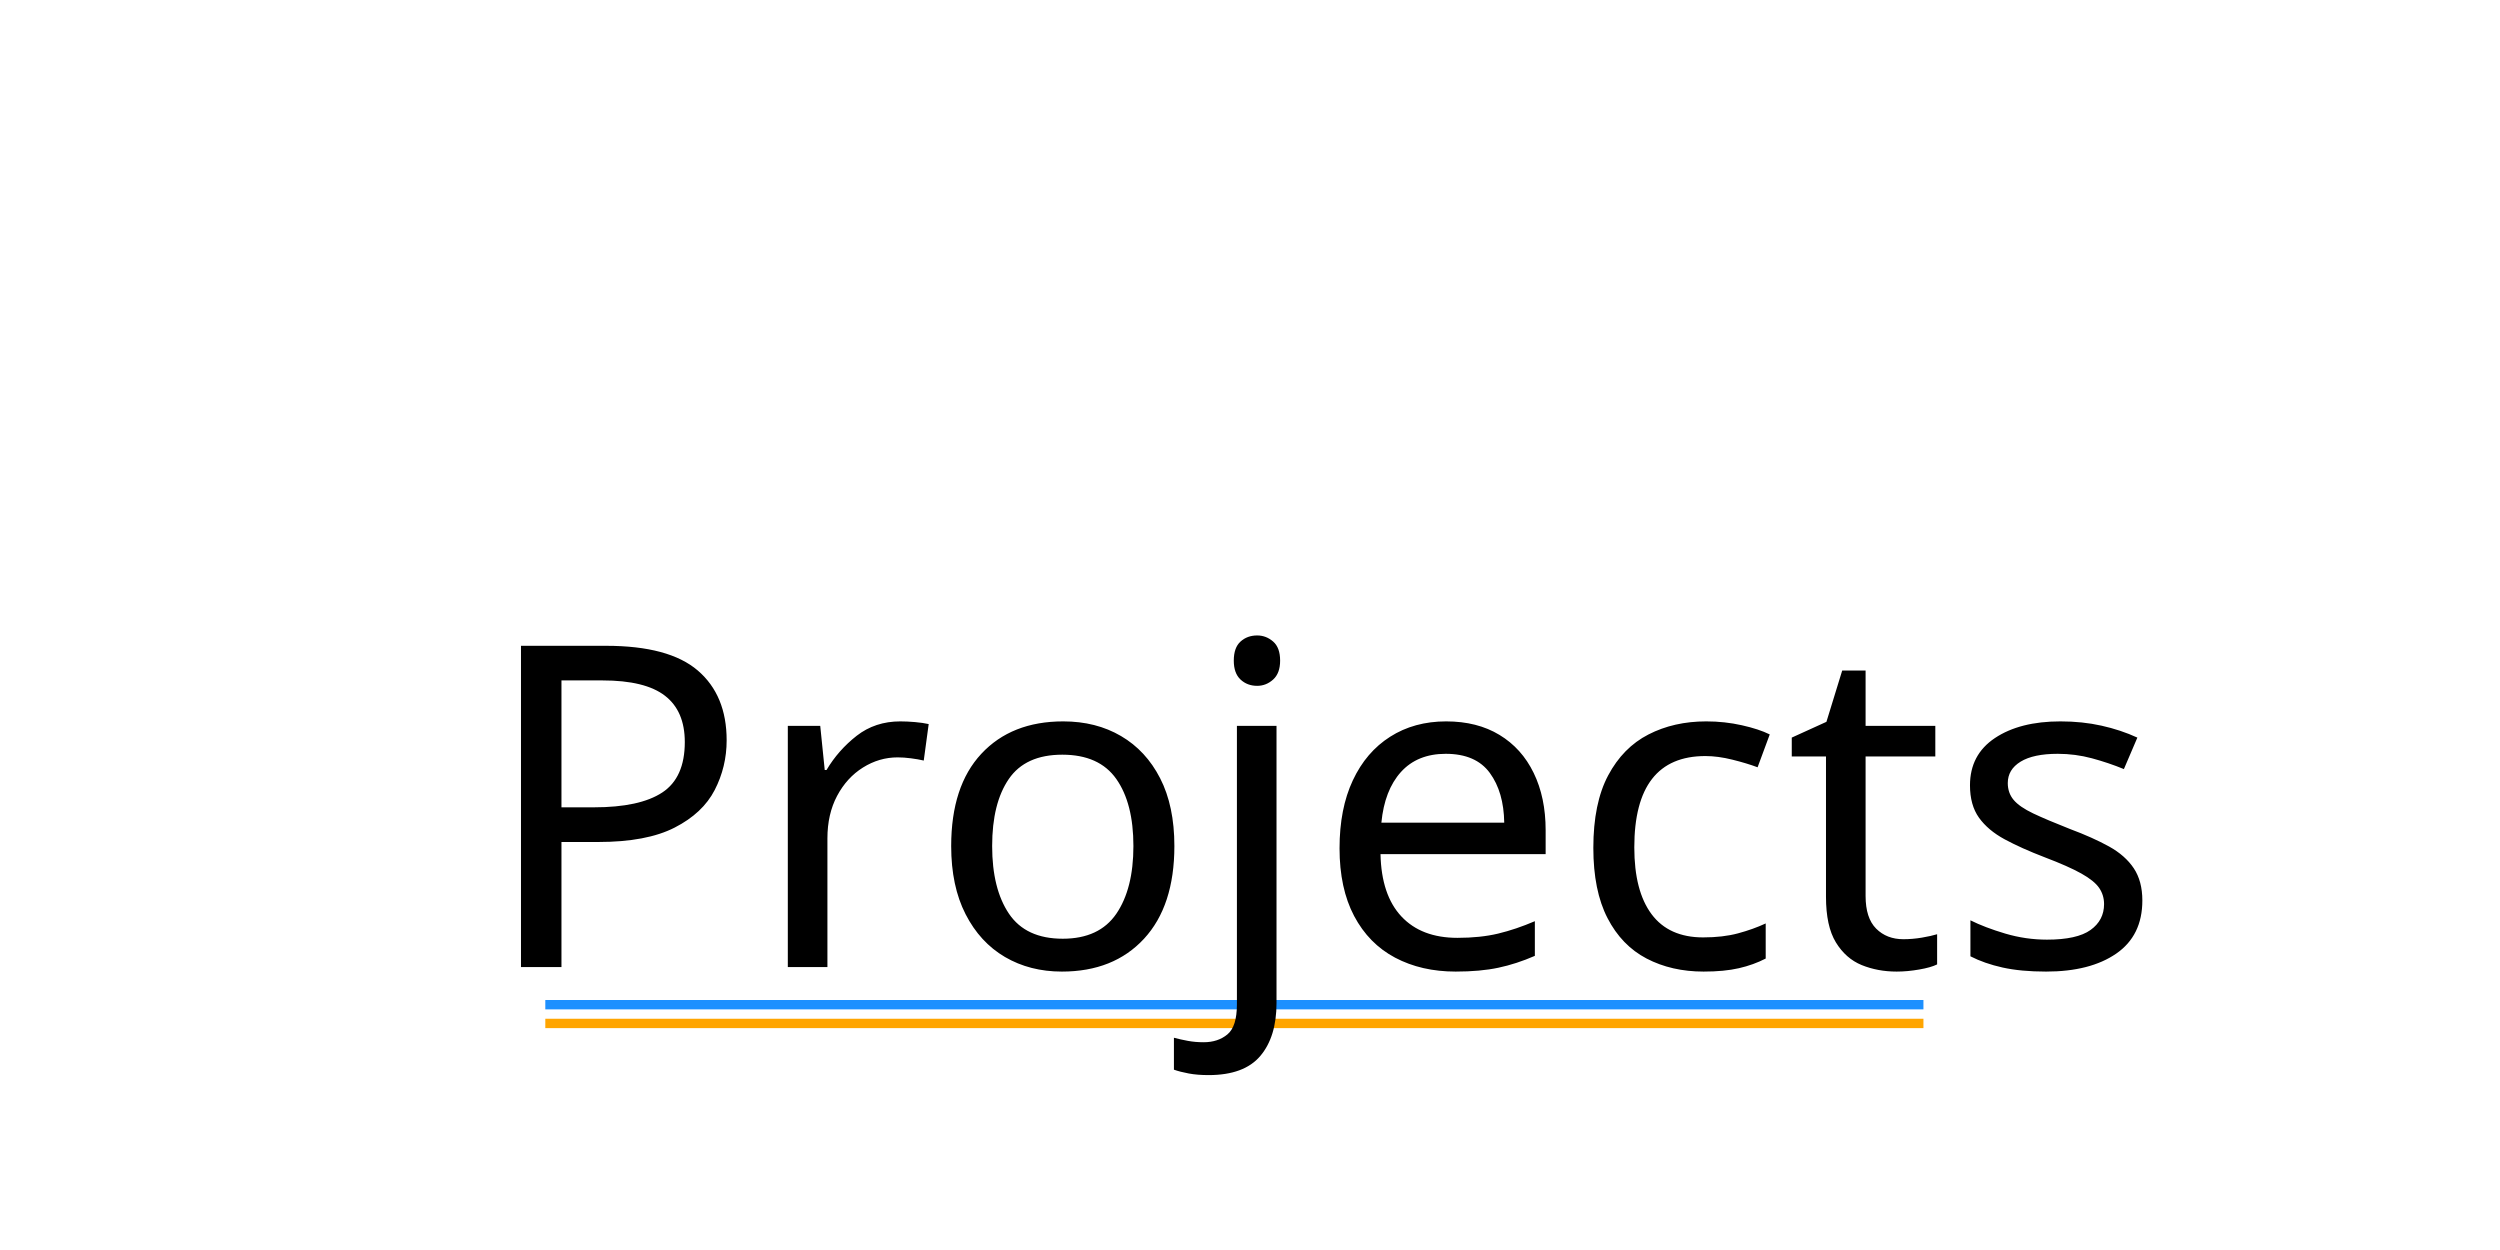
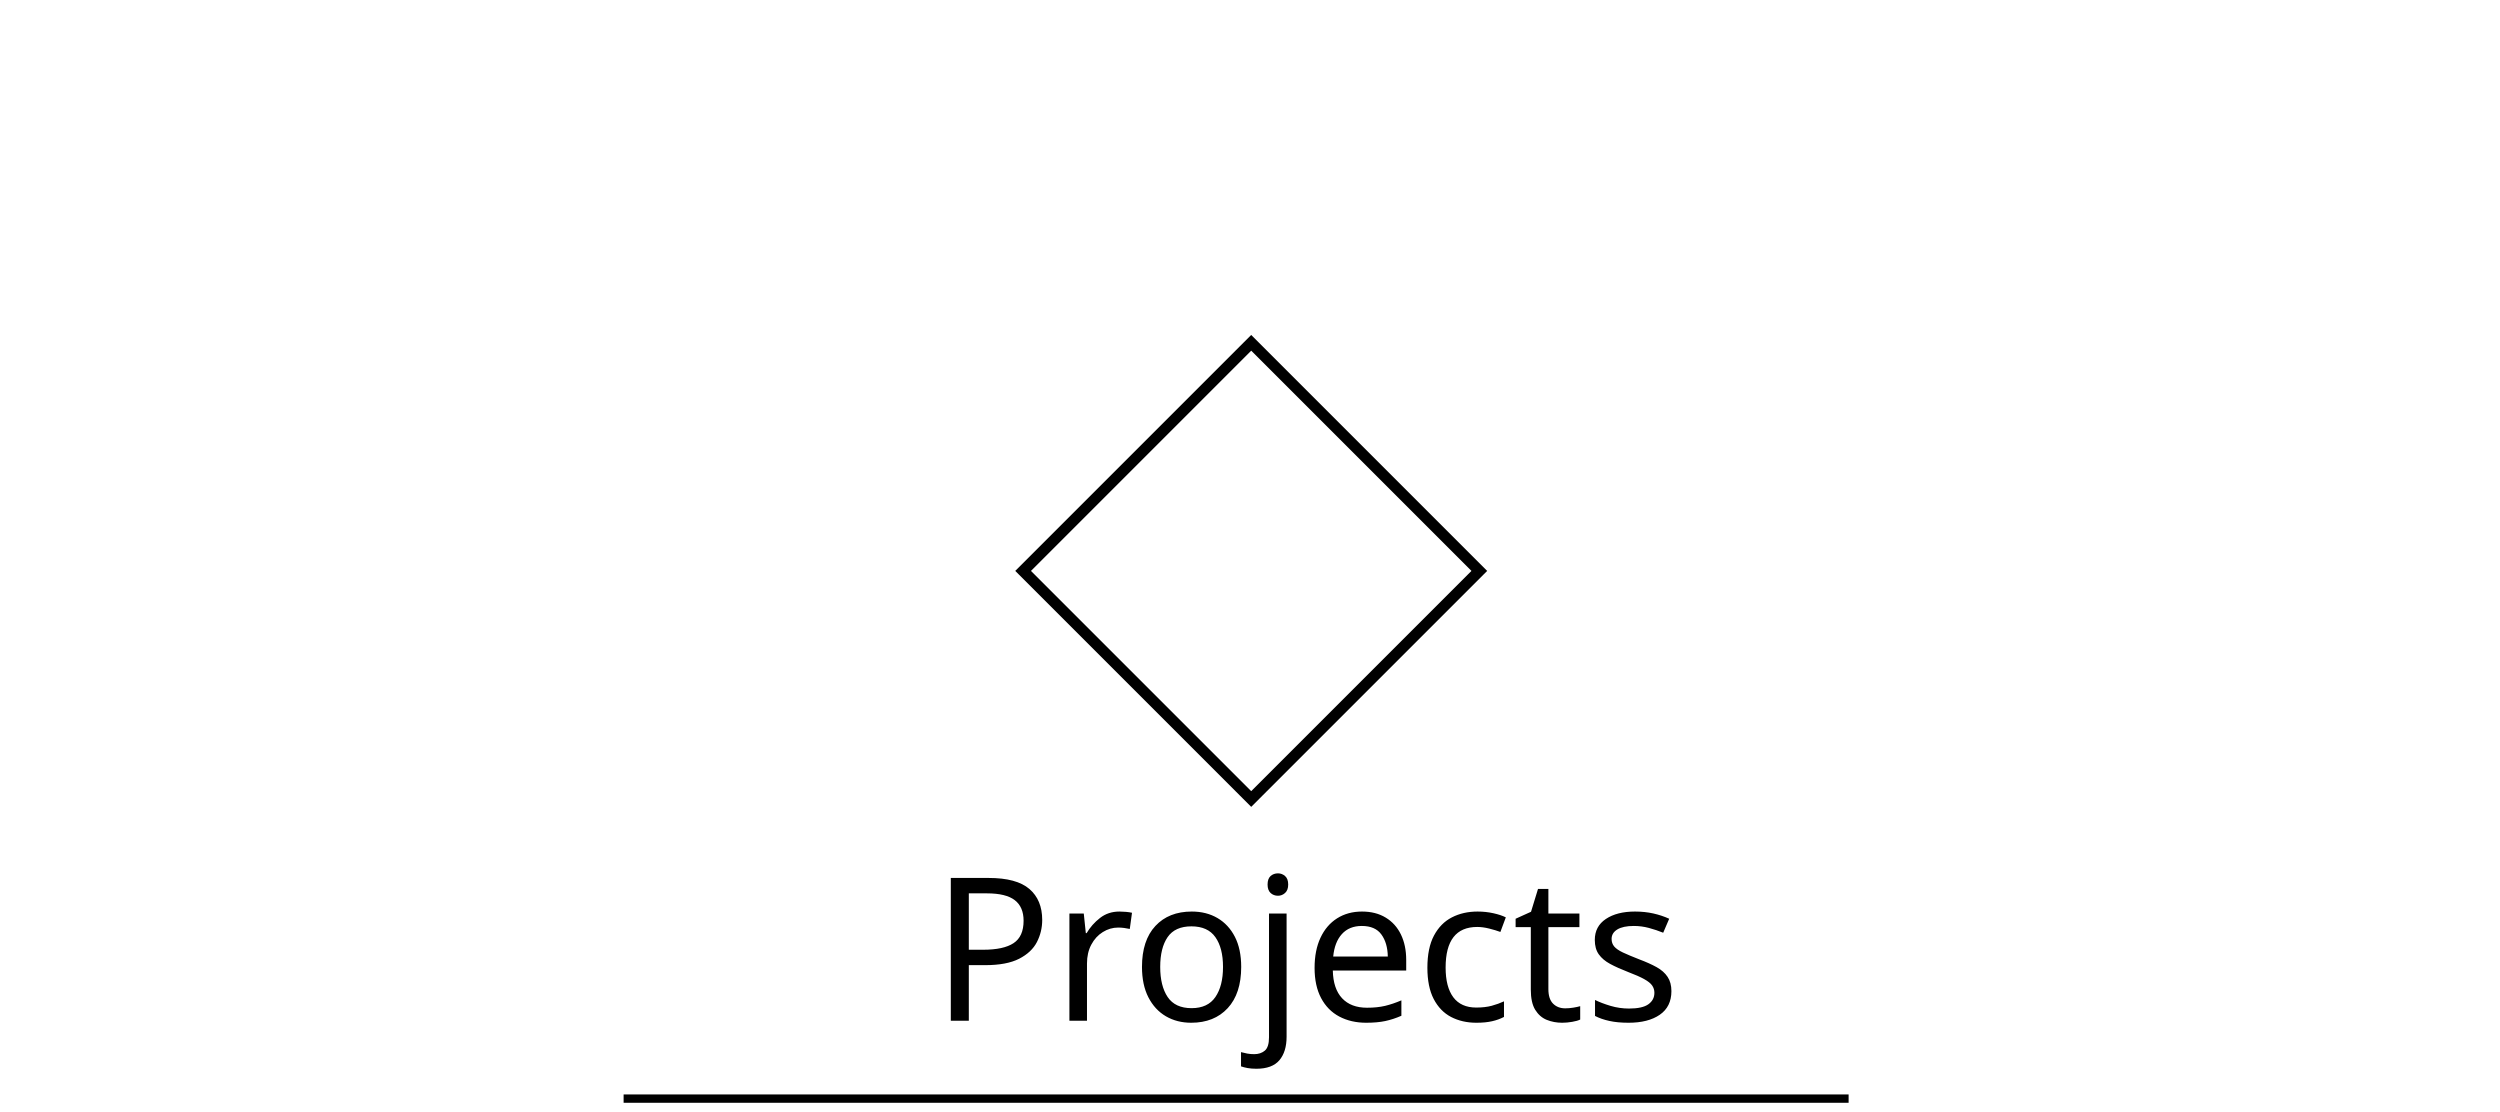
- <svg xmlns="http://www.w3.org/2000/svg" version="1.1" x="0" y="0" width="800" height="400" viewBox="0, 0, 800, 400">
+ <svg xmlns="http://www.w3.org/2000/svg" version="1.1" x="0" y="0" width="900" height="400" viewBox="0, 0, 900, 400">
  <defs>
-     <linearGradient id="Gradient_1" gradientUnits="userSpaceOnUse" x1="-59" y1="172" x2="890.002" y2="173">
+     <linearGradient id="Gradient_1" gradientUnits="userSpaceOnUse" x1="-9" y1="172" x2="940.002" y2="173">
      <stop offset="0.016" stop-color="#1E90FF" />
      <stop offset="1" stop-color="#FFA500" />
    </linearGradient>
    <clipPath id="Clip_1">
-       <path d="M101.151,-263.059 L611,-263.059 L611,63 L101.151,63 z M600,-252.059 L112.151,-252.059 L174.19,52 L174.19,48.853 L600,48.853 L600,-252.059 z" />
+       <path d="M151.151,-263.059 L661,-263.059 L661,63 L151.151,63 z M650,-252.059 L162.151,-252.059 L224.19,52 L224.19,48.853 L650,48.853 L650,-252.059 z" />
    </clipPath>
    <filter id="Shadow_2">
      <feGaussianBlur in="SourceAlpha" stdDeviation="5" />
      <feOffset dx="0" dy="0" result="offsetblur" />
      <feFlood flood-color="#000000" />
      <feComposite in2="offsetblur" operator="in" />
    </filter>
    <clipPath id="Clip_3">
-       <path d="M-211,-263.059 L-52.697,-263.059 L-52.697,58.94 L-211,58.94 z M-125.736,-252.059 L-125.736,-251.138 L-200,-251.138 L-200,47.94 L-63.697,47.94 L-125.736,-252.059 z" />
+       <path d="M-161,-263.059 L-2.697,-263.059 L-2.697,58.94 L-161,58.94 z M-75.736,-252.059 L-75.736,-251.138 L-150,-251.138 L-150,47.94 L-13.697,47.94 L-75.736,-252.059 z" />
    </clipPath>
    <filter id="Shadow_4">
      <feGaussianBlur in="SourceAlpha" stdDeviation="5" />
      <feOffset dx="0" dy="0" result="offsetblur" />
      <feFlood flood-color="#000000" />
      <feComposite in2="offsetblur" operator="in" />
    </filter>
    <clipPath id="Clip_5">
-       <path d="M452.697,-263.059 L611,-263.059 L611,58.94 L452.697,58.94 z M600,-252.059 L463.697,-252.059 L525.736,47.94 L525.736,47.02 L600,47.02 L600,-252.059 z" />
+       <path d="M502.697,-263.059 L661,-263.059 L661,58.94 L502.697,58.94 z M650,-252.059 L513.697,-252.059 L575.736,47.94 L575.736,47.02 L650,47.02 L650,-252.059 z" />
    </clipPath>
    <filter id="Shadow_6">
      <feGaussianBlur in="SourceAlpha" stdDeviation="5" />
      <feOffset dx="0" dy="0" result="offsetblur" />
      <feFlood flood-color="#000000" />
      <feComposite in2="offsetblur" operator="in" />
    </filter>
  </defs>
  <g id="Ebene_3" display="none">
-     <path d="M0,-200 L800,-200 L800,400 L0,400 L0,-200 z" fill="url(#Gradient_1)" />
+     <path d="M50,-200 L850,-200 L850,400 L50,400 L50,-200 z" fill="url(#Gradient_1)" />
  </g>
  <g id="Ebene_4" display="none">
-     <path d="M69.494,56.516 L70.452,56.821 L72.383,57.392 L74.296,58.009 L76.214,58.628 L78.13,59.272 L80.038,59.966 L81.948,60.683 L83.851,61.451 L85.764,62.225 L87.67,63.05 L89.57,63.92 L91.474,64.81 L94.365,66.148 L98.207,68.035 L102.042,70.006 L105.923,71.947 L109.848,73.854 L113.798,75.74 L117.779,77.567 L120.807,78.871 L122.869,79.663 L124.935,80.416 L127.016,81.128 L129.113,81.795 L131.227,82.411 L132.317,82.704 L132.317,82.704 C132.331,82.706 132.345,82.709 132.358,82.711 L132.358,82.711 L135.926,83.65 L143.162,85.373 L150.442,86.983 L157.769,88.436 L165.143,89.733 L172.559,90.879 L179.993,91.938 L187.441,92.919 L194.928,93.75 L202.426,94.515 L209.93,95.217 L217.461,95.807 L225.002,96.331 L232.546,96.804 L240.095,97.216 L247.662,97.549 L258.999,97.975 L274.128,98.394 L289.262,98.665 L304.377,98.847 L319.475,98.942 L334.527,99.026 L349.546,99.087 L364.503,99.193 L371.947,99.274 L371.942,99.274 L415.164,99.601 L480.152,99.635 L523.612,99.263 L567.11,98.735 L610.753,97.771 L655.272,94.447 L700.555,89.037 L723.494,85.516 L723.494,85.516 C723.5,85.516 723.507,85.509 723.511,85.5 C723.514,85.491 723.512,85.484 723.506,85.484 C723.506,85.484 723.506,85.484 723.506,85.484 L703.251,81.943 L662.152,76.38 L620.293,72.763 L577.561,71.379 L534.685,70.317 L491.771,69.309 L427.196,68.23 L384.039,67.726 L384.039,67.726 C384.037,67.726 384.035,67.726 384.034,67.726 L384.034,67.726 L376.52,67.681 L361.483,67.649 L346.417,67.673 L331.309,67.76 L316.187,67.836 L301.038,67.915 L285.882,67.939 L270.708,67.905 L259.321,67.818 L251.742,67.713 L244.153,67.6 L236.565,67.455 L228.985,67.259 L221.407,67.019 L213.816,66.775 L206.234,66.469 L198.66,66.097 L191.066,65.735 L183.481,65.303 L175.902,64.804 L168.306,64.291 L160.69,63.764 L153.058,63.215 L145.415,62.594 L141.555,62.289 L141.596,62.296 L140.571,62.212 L138.46,61.994 L136.343,61.725 L134.218,61.409 L132.085,61.049 L129.955,60.655 L126.707,60.06 L122.335,59.183 L117.942,58.235 L113.528,57.251 L109.067,56.317 L104.547,55.505 L100.017,54.773 L96.611,54.298 L94.308,54.07 L91.992,53.905 L89.673,53.786 L87.35,53.718 L85.005,53.753 L82.655,53.857 L80.289,54.067 L77.918,54.365 L75.534,54.784 L73.128,55.359 L70.723,56.052 L69.506,56.484 C69.506,56.484 69.506,56.484 69.506,56.484 C69.5,56.485 69.492,56.492 69.489,56.501 C69.486,56.509 69.488,56.516 69.494,56.516 L69.494,56.516" fill="#000000" />
-     <path d="M749.506,117.484 L743.152,115.137 L729.904,111.867 L716.456,109.166 L702.726,107.268 L688.85,105.827 L674.867,104.745 L660.774,104.028 L646.631,103.516 L632.422,103.243 L618.18,103.122 L596.767,103.19 L568.14,103.614 L539.466,104.258 L510.767,105.002 L489.237,105.578 L474.889,105.924 L460.538,106.248 L446.163,106.591 L431.791,106.877 L417.407,107.139 L403.021,107.338 L388.63,107.47 L374.234,107.531 L359.832,107.506 L345.422,107.39 L331.001,107.188 L320.195,106.946 L312.983,106.77 L305.76,106.565 L298.536,106.322 L294.932,106.186 L294.941,106.187 L294.846,106.183 L294.628,106.174 L294.233,106.158 L293.581,106.13 L292.792,106.099 L291.87,106.062 L290.819,106.02 L289.648,105.972 L288.36,105.919 L286.957,105.861 L285.448,105.798 L283.837,105.73 L282.126,105.657 L280.322,105.58 L278.43,105.499 L276.451,105.414 L274.39,105.331 L272.255,105.245 L270.051,105.155 L267.772,105.082 L265.418,105.036 L263.002,105.001 L260.529,104.983 L258.005,104.963 L255.44,104.942 L251.501,104.956 L246.136,104.991 L240.658,105.086 L235.118,105.207 L229.537,105.394 L223.984,105.573 L218.46,105.835 L213.037,106.099 L209.062,106.287 L206.461,106.42 L203.894,106.579 L201.381,106.731 L198.927,106.877 L196.536,107.017 L194.204,107.174 L191.944,107.322 L189.761,107.466 L187.657,107.612 L185.642,107.748 L183.717,107.879 L181.887,108.005 L180.162,108.117 L178.542,108.225 L177.035,108.32 L175.646,108.401 L174.378,108.472 L173.24,108.525 L172.235,108.563 L171.368,108.584 L170.646,108.585 L170.201,108.574 L169.952,108.56 L169.742,108.54 L169.575,108.507 L169.509,108.485 L169.509,108.485 C169.504,108.482 169.496,108.487 169.491,108.496 C169.487,108.504 169.487,108.513 169.491,108.515 L169.551,108.551 L169.691,108.639 L169.861,108.744 L170.064,108.858 L170.43,109.046 L171.029,109.325 L171.751,109.639 L172.592,109.983 L173.549,110.355 L174.616,110.757 L175.793,111.181 L177.072,111.629 L178.449,112.102 L179.924,112.588 L181.488,113.098 L183.141,113.622 L184.878,114.158 L186.691,114.712 L188.583,115.27 L190.546,115.84 L192.573,116.424 L194.67,116.996 L196.824,117.579 L199.03,118.172 L201.283,118.775 L203.593,119.354 L207.138,120.216 L211.975,121.384 L216.914,122.549 L221.952,123.627 L227.015,124.704 L232.1,125.701 L237.153,126.654 L242.151,127.523 L245.832,128.144 L248.255,128.519 L250.636,128.886 L252.975,129.246 L255.271,129.578 L257.517,129.89 L259.717,130.164 L261.863,130.409 L263.939,130.646 L265.942,130.873 L267.87,131.086 L269.718,131.288 L271.479,131.48 L273.148,131.661 L274.722,131.831 L276.197,131.99 L277.564,132.137 L278.825,132.272 L279.972,132.395 L280.999,132.504 L281.905,132.599 L282.686,132.68 L283.336,132.744 L283.736,132.783 L283.96,132.804 L284.059,132.813 L284.059,132.813 C284.062,132.814 284.065,132.814 284.068,132.814 L284.068,132.814 L287.639,133.146 L294.767,133.779 L301.897,134.372 L309.04,134.917 L319.77,135.619 L334.069,136.431 L348.385,137.067 L362.714,137.552 L377.055,137.897 L391.406,138.107 L405.765,138.198 L420.132,138.183 L434.514,138.043 L448.896,137.829 L463.304,137.486 L477.719,137.07 L499.335,136.371 L528.17,135.266 L557.033,134.028 L585.941,132.687 L607.679,131.599 L622.201,130.823 L636.754,130.009 L651.371,129.089 L666.035,128.115 L680.807,126.947 L695.681,125.609 L710.697,124.022 L725.992,121.859 L741.481,119.373 L749.494,117.516 C749.5,117.516 749.507,117.509 749.51,117.5 C749.514,117.492 749.512,117.484 749.506,117.484 L749.506,117.484" fill="#000000" />
-     <path d="M84.494,45.516 L92.114,48.386 L108.215,51.835 L133.022,55.234 L158.257,57.488 L175.265,58.498 L192.374,59.298 L205.232,59.851 L213.805,60.232 L222.394,60.61 L230.99,61.001 L239.579,61.438 L248.181,61.875 L256.781,62.36 L265.375,62.902 L273.979,63.465 L282.579,64.09 L291.169,64.784 L299.767,65.526 L308.358,66.334 L316.946,67.223 L325.525,68.19 L334.108,69.229 L342.689,70.345 L351.28,71.522 L355.559,72.137 L355.54,72.135 L356.525,72.28 L358.422,72.564 L360.227,72.84 L361.948,73.11 L363.587,73.37 L365.149,73.621 L366.635,73.866 L368.045,74.105 L369.386,74.338 L370.66,74.565 L371.869,74.787 L373.014,75.003 L374.102,75.215 L375.134,75.421 L376.109,75.622 L377.034,75.819 L377.914,76.011 L378.747,76.199 L379.539,76.383 L380.294,76.563 L381.369,76.83 L382.694,77.171 L383.918,77.498 L385.075,77.82 L386.744,78.297 L388.958,78.933 L390.728,79.42 L392.014,79.755 L393.381,80.09 L394.855,80.427 L396.054,80.685 L396.9,80.858 L397.773,81.03 L398.689,81.203 L399.644,81.377 L400.646,81.553 L401.697,81.73 L402.8,81.909 L403.955,82.09 L405.169,82.274 L406.44,82.459 L407.777,82.643 L409.18,82.827 L410.652,83.015 L412.194,83.205 L413.811,83.399 L415.505,83.596 L417.279,83.796 L419.136,84 L421.079,84.208 L422.089,84.314 L422.089,84.314 C422.103,84.316 422.118,84.318 422.133,84.32 L422.133,84.32 L425.045,84.605 L430.987,85.084 L436.965,85.426 L442.942,85.638 L448.906,85.759 L454.855,85.806 L463.739,85.776 L475.574,85.567 L484.409,85.414 L490.27,85.323 L496.123,85.268 L501.957,85.272 L507.783,85.337 L513.665,85.309 L516.579,85.328 L516.542,85.325 L518.991,85.365 L523.866,85.406 L528.726,85.456 L533.613,85.462 L540.967,85.438 L550.817,85.295 L558.268,85.032 L563.255,84.807 L568.284,84.455 L573.332,84.033 L578.416,83.491 L583.534,82.824 L588.69,82.018 L593.886,81.049 L596.494,80.516 L596.494,80.516 C596.5,80.516 596.507,80.509 596.511,80.5 C596.514,80.491 596.512,80.484 596.506,80.484 L594.324,79.924 L589.993,78.744 L585.682,77.536 L581.386,76.299 L577.1,75.038 L572.813,73.77 L568.534,72.466 L564.23,71.205 L557.758,69.275 L549.025,66.81 L542.388,65.063 L537.906,63.969 L533.354,62.983 L528.764,62.073 L526.458,61.675 L526.458,61.675 C526.446,61.674 526.433,61.673 526.421,61.672 L526.421,61.672 L523.541,61.207 L517.823,60.378 L512.035,59.839 L506.243,59.403 L500.462,59.036 L494.68,58.727 L486.044,58.351 L474.58,57.858 L465.998,57.475 L460.311,57.157 L454.647,56.768 L449.008,56.294 L443.385,55.736 L437.741,55.071 L434.867,54.68 L434.911,54.686 L433.942,54.547 L432.063,54.274 L430.27,54.008 L428.561,53.75 L426.934,53.499 L425.386,53.254 L423.912,53.015 L422.514,52.783 L421.185,52.556 L419.923,52.336 L418.723,52.127 L417.588,51.922 L416.511,51.722 L415.491,51.527 L414.525,51.336 L413.609,51.148 L412.741,50.965 L411.92,50.785 L411.138,50.608 L410.407,50.437 L409.371,50.184 L408.081,49.851 L406.887,49.522 L405.773,49.199 L404.142,48.699 L401.956,48.002 L400.227,47.453 L398.989,47.07 L397.658,46.673 L396.227,46.268 L395.075,45.957 L394.256,45.744 L393.4,45.526 L392.503,45.305 L391.565,45.079 L390.579,44.848 L389.544,44.613 L388.461,44.373 L387.323,44.127 L386.128,43.876 L384.874,43.619 L383.559,43.357 L382.178,43.087 L380.727,42.811 L379.209,42.529 L377.616,42.239 L375.944,41.945 L374.194,41.646 L372.36,41.339 L370.446,41.025 L369.46,40.865 L369.46,40.865 C369.454,40.864 369.447,40.864 369.441,40.863 L369.441,40.863 L365.085,40.175 L356.398,38.895 L347.691,37.745 L338.976,36.704 L330.248,35.769 L321.52,34.924 L312.786,34.16 L304.051,33.485 L295.301,32.909 L286.552,32.403 L277.801,31.966 L269.033,31.634 L260.264,31.361 L251.492,31.149 L242.7,31.039 L233.911,30.977 L225.11,30.989 L216.288,31.083 L203.045,31.338 L185.34,31.946 L167.523,32.944 L140.505,35.388 L113.049,39.044 L94.307,42.601 L84.506,45.484 C84.5,45.484 84.493,45.491 84.489,45.5 C84.486,45.509 84.488,45.516 84.494,45.516 L84.494,45.516" fill="#000000" />
+     <path d="M119.494,56.516 L120.452,56.821 L122.383,57.392 L124.296,58.009 L126.214,58.628 L128.13,59.272 L130.038,59.966 L131.948,60.683 L133.851,61.451 L135.764,62.225 L137.67,63.05 L139.57,63.92 L141.474,64.81 L144.365,66.148 L148.207,68.035 L152.042,70.006 L155.923,71.947 L159.848,73.854 L163.798,75.74 L167.779,77.567 L170.807,78.871 L172.869,79.663 L174.935,80.416 L177.016,81.128 L179.113,81.795 L181.227,82.411 L182.317,82.704 L182.317,82.704 C182.331,82.706 182.345,82.709 182.358,82.711 L182.358,82.711 L185.926,83.65 L193.162,85.373 L200.443,86.983 L207.769,88.436 L215.143,89.733 L222.559,90.879 L229.993,91.938 L237.441,92.919 L244.928,93.75 L252.426,94.515 L259.93,95.217 L267.461,95.807 L275.002,96.331 L282.546,96.804 L290.095,97.216 L297.662,97.549 L308.999,97.975 L324.128,98.394 L339.262,98.665 L354.377,98.847 L369.475,98.942 L384.527,99.026 L399.546,99.087 L414.503,99.193 L421.947,99.274 L421.942,99.274 L465.164,99.601 L530.152,99.635 L573.612,99.263 L617.11,98.735 L660.753,97.771 L705.272,94.447 L750.555,89.037 L773.494,85.516 L773.494,85.516 C773.5,85.516 773.507,85.509 773.511,85.5 C773.514,85.491 773.512,85.484 773.506,85.484 C773.506,85.484 773.506,85.484 773.506,85.484 L753.251,81.943 L712.152,76.38 L670.293,72.763 L627.561,71.379 L584.685,70.317 L541.771,69.309 L477.196,68.23 L434.039,67.726 L434.039,67.726 C434.037,67.726 434.035,67.726 434.034,67.726 L434.034,67.726 L426.52,67.681 L411.483,67.649 L396.417,67.673 L381.309,67.76 L366.187,67.836 L351.038,67.915 L335.882,67.939 L320.708,67.905 L309.321,67.818 L301.742,67.713 L294.153,67.6 L286.565,67.455 L278.985,67.259 L271.407,67.019 L263.816,66.775 L256.234,66.469 L248.66,66.097 L241.066,65.735 L233.481,65.303 L225.902,64.804 L218.306,64.291 L210.69,63.764 L203.058,63.215 L195.415,62.594 L191.555,62.289 L191.596,62.296 L190.571,62.212 L188.46,61.994 L186.343,61.725 L184.218,61.409 L182.085,61.049 L179.955,60.655 L176.707,60.06 L172.335,59.183 L167.942,58.235 L163.528,57.251 L159.067,56.317 L154.547,55.505 L150.017,54.773 L146.611,54.298 L144.308,54.07 L141.992,53.905 L139.673,53.786 L137.35,53.718 L135.005,53.753 L132.655,53.857 L130.289,54.067 L127.918,54.365 L125.534,54.784 L123.128,55.359 L120.723,56.052 L119.506,56.484 C119.506,56.484 119.506,56.484 119.506,56.484 C119.5,56.485 119.492,56.492 119.489,56.501 C119.486,56.509 119.488,56.516 119.494,56.516 L119.494,56.516" fill="#000000" />
+     <path d="M799.506,117.484 L793.152,115.137 L779.904,111.867 L766.456,109.166 L752.726,107.268 L738.85,105.827 L724.867,104.745 L710.774,104.028 L696.631,103.516 L682.422,103.243 L668.18,103.122 L646.767,103.19 L618.14,103.614 L589.466,104.258 L560.767,105.002 L539.237,105.578 L524.889,105.924 L510.538,106.248 L496.163,106.591 L481.791,106.877 L467.407,107.139 L453.021,107.338 L438.63,107.47 L424.234,107.531 L409.832,107.506 L395.422,107.39 L381.001,107.188 L370.195,106.946 L362.983,106.77 L355.76,106.565 L348.536,106.322 L344.932,106.186 L344.941,106.187 L344.846,106.183 L344.628,106.174 L344.233,106.158 L343.581,106.13 L342.792,106.099 L341.87,106.062 L340.819,106.02 L339.648,105.972 L338.36,105.919 L336.957,105.861 L335.448,105.798 L333.837,105.73 L332.126,105.657 L330.322,105.58 L328.43,105.499 L326.451,105.414 L324.39,105.331 L322.255,105.245 L320.051,105.155 L317.772,105.082 L315.418,105.036 L313.002,105.001 L310.529,104.983 L308.005,104.963 L305.44,104.942 L301.501,104.956 L296.136,104.991 L290.658,105.086 L285.118,105.207 L279.537,105.394 L273.984,105.573 L268.46,105.835 L263.037,106.099 L259.062,106.287 L256.461,106.42 L253.894,106.579 L251.381,106.731 L248.927,106.877 L246.536,107.017 L244.204,107.174 L241.944,107.322 L239.761,107.466 L237.657,107.612 L235.642,107.748 L233.717,107.879 L231.887,108.005 L230.162,108.117 L228.542,108.225 L227.035,108.32 L225.646,108.401 L224.378,108.472 L223.24,108.525 L222.235,108.563 L221.368,108.584 L220.646,108.585 L220.201,108.574 L219.952,108.56 L219.742,108.54 L219.575,108.507 L219.509,108.485 L219.509,108.485 C219.504,108.482 219.496,108.487 219.491,108.496 C219.487,108.504 219.487,108.513 219.491,108.515 L219.551,108.551 L219.691,108.639 L219.861,108.744 L220.064,108.858 L220.43,109.046 L221.029,109.325 L221.751,109.639 L222.592,109.983 L223.549,110.355 L224.616,110.757 L225.793,111.181 L227.072,111.629 L228.449,112.102 L229.924,112.588 L231.488,113.098 L233.141,113.622 L234.878,114.158 L236.691,114.712 L238.583,115.27 L240.546,115.84 L242.573,116.424 L244.67,116.996 L246.824,117.579 L249.03,118.172 L251.283,118.775 L253.593,119.354 L257.138,120.216 L261.975,121.384 L266.914,122.549 L271.952,123.627 L277.015,124.704 L282.1,125.701 L287.153,126.654 L292.151,127.523 L295.832,128.144 L298.255,128.519 L300.637,128.886 L302.975,129.246 L305.271,129.578 L307.517,129.89 L309.717,130.164 L311.863,130.409 L313.939,130.646 L315.942,130.873 L317.87,131.086 L319.718,131.288 L321.479,131.48 L323.148,131.661 L324.722,131.831 L326.197,131.99 L327.564,132.137 L328.825,132.272 L329.972,132.395 L330.999,132.504 L331.905,132.599 L332.686,132.68 L333.336,132.744 L333.736,132.783 L333.96,132.804 L334.059,132.813 L334.059,132.813 C334.062,132.814 334.065,132.814 334.068,132.814 L334.068,132.814 L337.639,133.146 L344.767,133.779 L351.897,134.372 L359.04,134.917 L369.77,135.619 L384.069,136.431 L398.385,137.067 L412.714,137.552 L427.055,137.897 L441.406,138.107 L455.765,138.198 L470.132,138.183 L484.514,138.043 L498.896,137.829 L513.304,137.486 L527.719,137.07 L549.335,136.371 L578.17,135.266 L607.033,134.028 L635.941,132.687 L657.679,131.599 L672.201,130.823 L686.754,130.009 L701.371,129.089 L716.035,128.115 L730.807,126.947 L745.681,125.609 L760.697,124.022 L775.992,121.859 L791.481,119.373 L799.494,117.516 C799.5,117.516 799.507,117.509 799.51,117.5 C799.514,117.492 799.512,117.484 799.506,117.484 L799.506,117.484" fill="#000000" />
+     <path d="M134.494,45.516 L142.114,48.386 L158.215,51.835 L183.022,55.234 L208.257,57.488 L225.265,58.498 L242.374,59.298 L255.232,59.851 L263.805,60.232 L272.394,60.61 L280.99,61.001 L289.579,61.438 L298.181,61.875 L306.781,62.36 L315.375,62.902 L323.979,63.465 L332.579,64.09 L341.169,64.784 L349.767,65.526 L358.358,66.334 L366.946,67.223 L375.525,68.19 L384.108,69.229 L392.689,70.345 L401.28,71.522 L405.559,72.137 L405.54,72.135 L406.525,72.28 L408.422,72.564 L410.227,72.84 L411.948,73.11 L413.587,73.37 L415.149,73.621 L416.635,73.866 L418.045,74.105 L419.386,74.338 L420.66,74.565 L421.869,74.787 L423.014,75.003 L424.102,75.215 L425.134,75.421 L426.109,75.622 L427.034,75.819 L427.914,76.011 L428.747,76.199 L429.539,76.383 L430.294,76.563 L431.369,76.83 L432.694,77.171 L433.918,77.498 L435.075,77.82 L436.744,78.297 L438.958,78.933 L440.728,79.42 L442.014,79.755 L443.381,80.09 L444.855,80.427 L446.054,80.685 L446.9,80.858 L447.773,81.03 L448.689,81.203 L449.644,81.377 L450.646,81.553 L451.697,81.73 L452.8,81.909 L453.955,82.09 L455.169,82.274 L456.44,82.459 L457.777,82.643 L459.18,82.827 L460.652,83.015 L462.194,83.205 L463.811,83.399 L465.505,83.596 L467.279,83.796 L469.136,84 L471.079,84.208 L472.089,84.314 L472.089,84.314 C472.103,84.316 472.118,84.318 472.133,84.32 L472.133,84.32 L475.045,84.605 L480.987,85.084 L486.965,85.426 L492.942,85.638 L498.906,85.759 L504.855,85.806 L513.739,85.776 L525.574,85.567 L534.409,85.414 L540.27,85.323 L546.123,85.268 L551.957,85.272 L557.783,85.337 L563.665,85.309 L566.579,85.328 L566.542,85.325 L568.991,85.365 L573.866,85.406 L578.726,85.456 L583.613,85.462 L590.967,85.438 L600.817,85.295 L608.268,85.032 L613.255,84.807 L618.284,84.455 L623.332,84.033 L628.416,83.491 L633.534,82.824 L638.69,82.018 L643.886,81.049 L646.494,80.516 L646.494,80.516 C646.5,80.516 646.507,80.509 646.511,80.5 C646.514,80.491 646.512,80.484 646.506,80.484 L644.324,79.924 L639.993,78.744 L635.682,77.536 L631.386,76.299 L627.1,75.038 L622.813,73.77 L618.534,72.466 L614.23,71.205 L607.758,69.275 L599.025,66.81 L592.388,65.063 L587.906,63.969 L583.354,62.983 L578.764,62.073 L576.458,61.675 L576.458,61.675 C576.446,61.674 576.433,61.673 576.421,61.672 L576.421,61.672 L573.541,61.207 L567.823,60.378 L562.035,59.839 L556.243,59.403 L550.462,59.036 L544.68,58.727 L536.044,58.351 L524.58,57.858 L515.998,57.475 L510.311,57.157 L504.647,56.768 L499.008,56.294 L493.385,55.736 L487.741,55.071 L484.867,54.68 L484.911,54.686 L483.943,54.547 L482.063,54.274 L480.27,54.008 L478.561,53.75 L476.934,53.499 L475.386,53.254 L473.912,53.015 L472.514,52.783 L471.185,52.556 L469.923,52.336 L468.723,52.127 L467.588,51.922 L466.511,51.722 L465.491,51.527 L464.525,51.336 L463.609,51.148 L462.741,50.965 L461.92,50.785 L461.138,50.608 L460.407,50.437 L459.371,50.184 L458.081,49.851 L456.887,49.522 L455.773,49.199 L454.142,48.699 L451.956,48.002 L450.227,47.453 L448.989,47.07 L447.658,46.673 L446.227,46.268 L445.075,45.957 L444.256,45.744 L443.4,45.526 L442.503,45.305 L441.565,45.079 L440.579,44.848 L439.544,44.613 L438.461,44.373 L437.323,44.127 L436.128,43.876 L434.874,43.619 L433.559,43.357 L432.178,43.087 L430.727,42.811 L429.209,42.529 L427.616,42.239 L425.944,41.945 L424.194,41.646 L422.36,41.339 L420.446,41.025 L419.46,40.865 L419.46,40.865 C419.454,40.864 419.447,40.864 419.441,40.863 L419.441,40.863 L415.085,40.175 L406.398,38.895 L397.691,37.745 L388.976,36.704 L380.248,35.769 L371.52,34.924 L362.787,34.16 L354.051,33.485 L345.301,32.909 L336.552,32.403 L327.801,31.966 L319.033,31.634 L310.264,31.361 L301.492,31.149 L292.7,31.039 L283.911,30.977 L275.11,30.989 L266.288,31.083 L253.045,31.338 L235.34,31.946 L217.523,32.944 L190.505,35.388 L163.049,39.044 L144.307,42.601 L134.506,45.484 C134.5,45.484 134.493,45.491 134.489,45.5 C134.486,45.509 134.488,45.516 134.494,45.516 L134.494,45.516" fill="#000000" />
+   </g>
+   <g id="Ebene_5_Kopieren" display="none">
+     <path d="M224.5,320 L665.5,320 L665.5,323 L224.5,323 L224.5,320 z" fill="#1D90FF" />
+     <path d="M224.5,326 L665.5,326 L665.5,329 L224.5,329 L224.5,326 z" fill="#FFA500" />
  </g>
  <g id="Ebene_5">
-     <path d="M174.5,320 L615.5,320 L615.5,323 L174.5,323 L174.5,320 z" fill="#1D90FF" />
-     <path d="M174.5,326 L615.5,326 L615.5,329 L174.5,329 L174.5,326 z" fill="#FFA500" />
+     <path d="M224.5,394 L665.5,394 L665.5,397 L224.5,397 L224.5,394 z" fill="#000000" />
+     <path d="M450.435,123.411 L532.551,205.527 L450.435,287.642 L368.32,205.527 L450.435,123.411 z" fill-opacity="0" stroke="#000000" stroke-width="4" />
  </g>
  <g id="overlay">
    <g display="none">
-       <path d="M600,-252.059 L600,48.853 L174.19,48.853 L174.19,52 L112.151,-252.059 L600,-252.059 z" clip-path="url(#Clip_1)" filter="url(#Shadow_2)" fill="rgba(0,0,0,0.75)" />
-       <path d="M174.19,52 L112.151,-252.059 L600,-252.059 L600,48.853 L174.19,48.853 L174.19,52 z" fill="#252522" />
+       <path d="M650,-252.059 L650,48.853 L224.19,48.853 L224.19,52 L162.151,-252.059 L650,-252.059 z" clip-path="url(#Clip_1)" filter="url(#Shadow_2)" fill="rgba(0,0,0,0.75)" />
+       <path d="M224.19,52 L162.151,-252.059 L650,-252.059 L650,48.853 L224.19,48.853 L224.19,52 z" fill="#252522" />
    </g>
    <g display="none">
-       <path d="M-125.736,-252.059 L-63.697,47.94 L-200,47.94 L-200,-251.138 L-125.736,-251.138 L-125.736,-252.059 z" clip-path="url(#Clip_3)" filter="url(#Shadow_4)" fill="rgba(0,0,0,0.75)" />
-       <path d="M-200,47.941 L-200,-251.138 L-125.736,-251.138 L-125.736,-252.059 L-63.697,47.941 L-200,47.941 z" fill="#252522" />
+       <path d="M-75.736,-252.059 L-13.697,47.94 L-150,47.94 L-150,-251.138 L-75.736,-251.138 L-75.736,-252.059 z" clip-path="url(#Clip_3)" filter="url(#Shadow_4)" fill="rgba(0,0,0,0.75)" />
+       <path d="M-150,47.941 L-150,-251.138 L-75.736,-251.138 L-75.736,-252.059 L-13.697,47.941 L-150,47.941 z" fill="#252522" />
    </g>
    <g display="none">
-       <path d="M600,-252.059 L600,47.02 L525.736,47.02 L525.736,47.94 L463.697,-252.059 L600,-252.059 z" clip-path="url(#Clip_5)" filter="url(#Shadow_6)" fill="rgba(0,0,0,0.75)" />
-       <path d="M600,-252.059 L600,47.02 L525.736,47.02 L525.736,47.941 L463.697,-252.059 L600,-252.059 z" fill="#252522" />
+       <path d="M650,-252.059 L650,47.02 L575.736,47.02 L575.736,47.94 L513.697,-252.059 L650,-252.059 z" clip-path="url(#Clip_5)" filter="url(#Shadow_6)" fill="rgba(0,0,0,0.75)" />
+       <path d="M650,-252.059 L650,47.02 L575.736,47.02 L575.736,47.941 L513.697,-252.059 L650,-252.059 z" fill="#252522" />
    </g>
-     <text transform="matrix(1, 0, 0, 1, 400, 283.735)">
-       <tspan x="-247.254" y="25.735" font-family="Palatino-Roman" font-size="144" fill="#000000">Projects</tspan>
+     <text transform="matrix(1, 0, 0, 1, 450, 345.235)">
+       <tspan x="-114.696" y="22.235" font-family="HelveticaNeue-UltraLight" font-size="72" fill="#000000">Projects</tspan>
    </text>
  </g>
  <g id="overlay_Kopieren" />
</svg>
